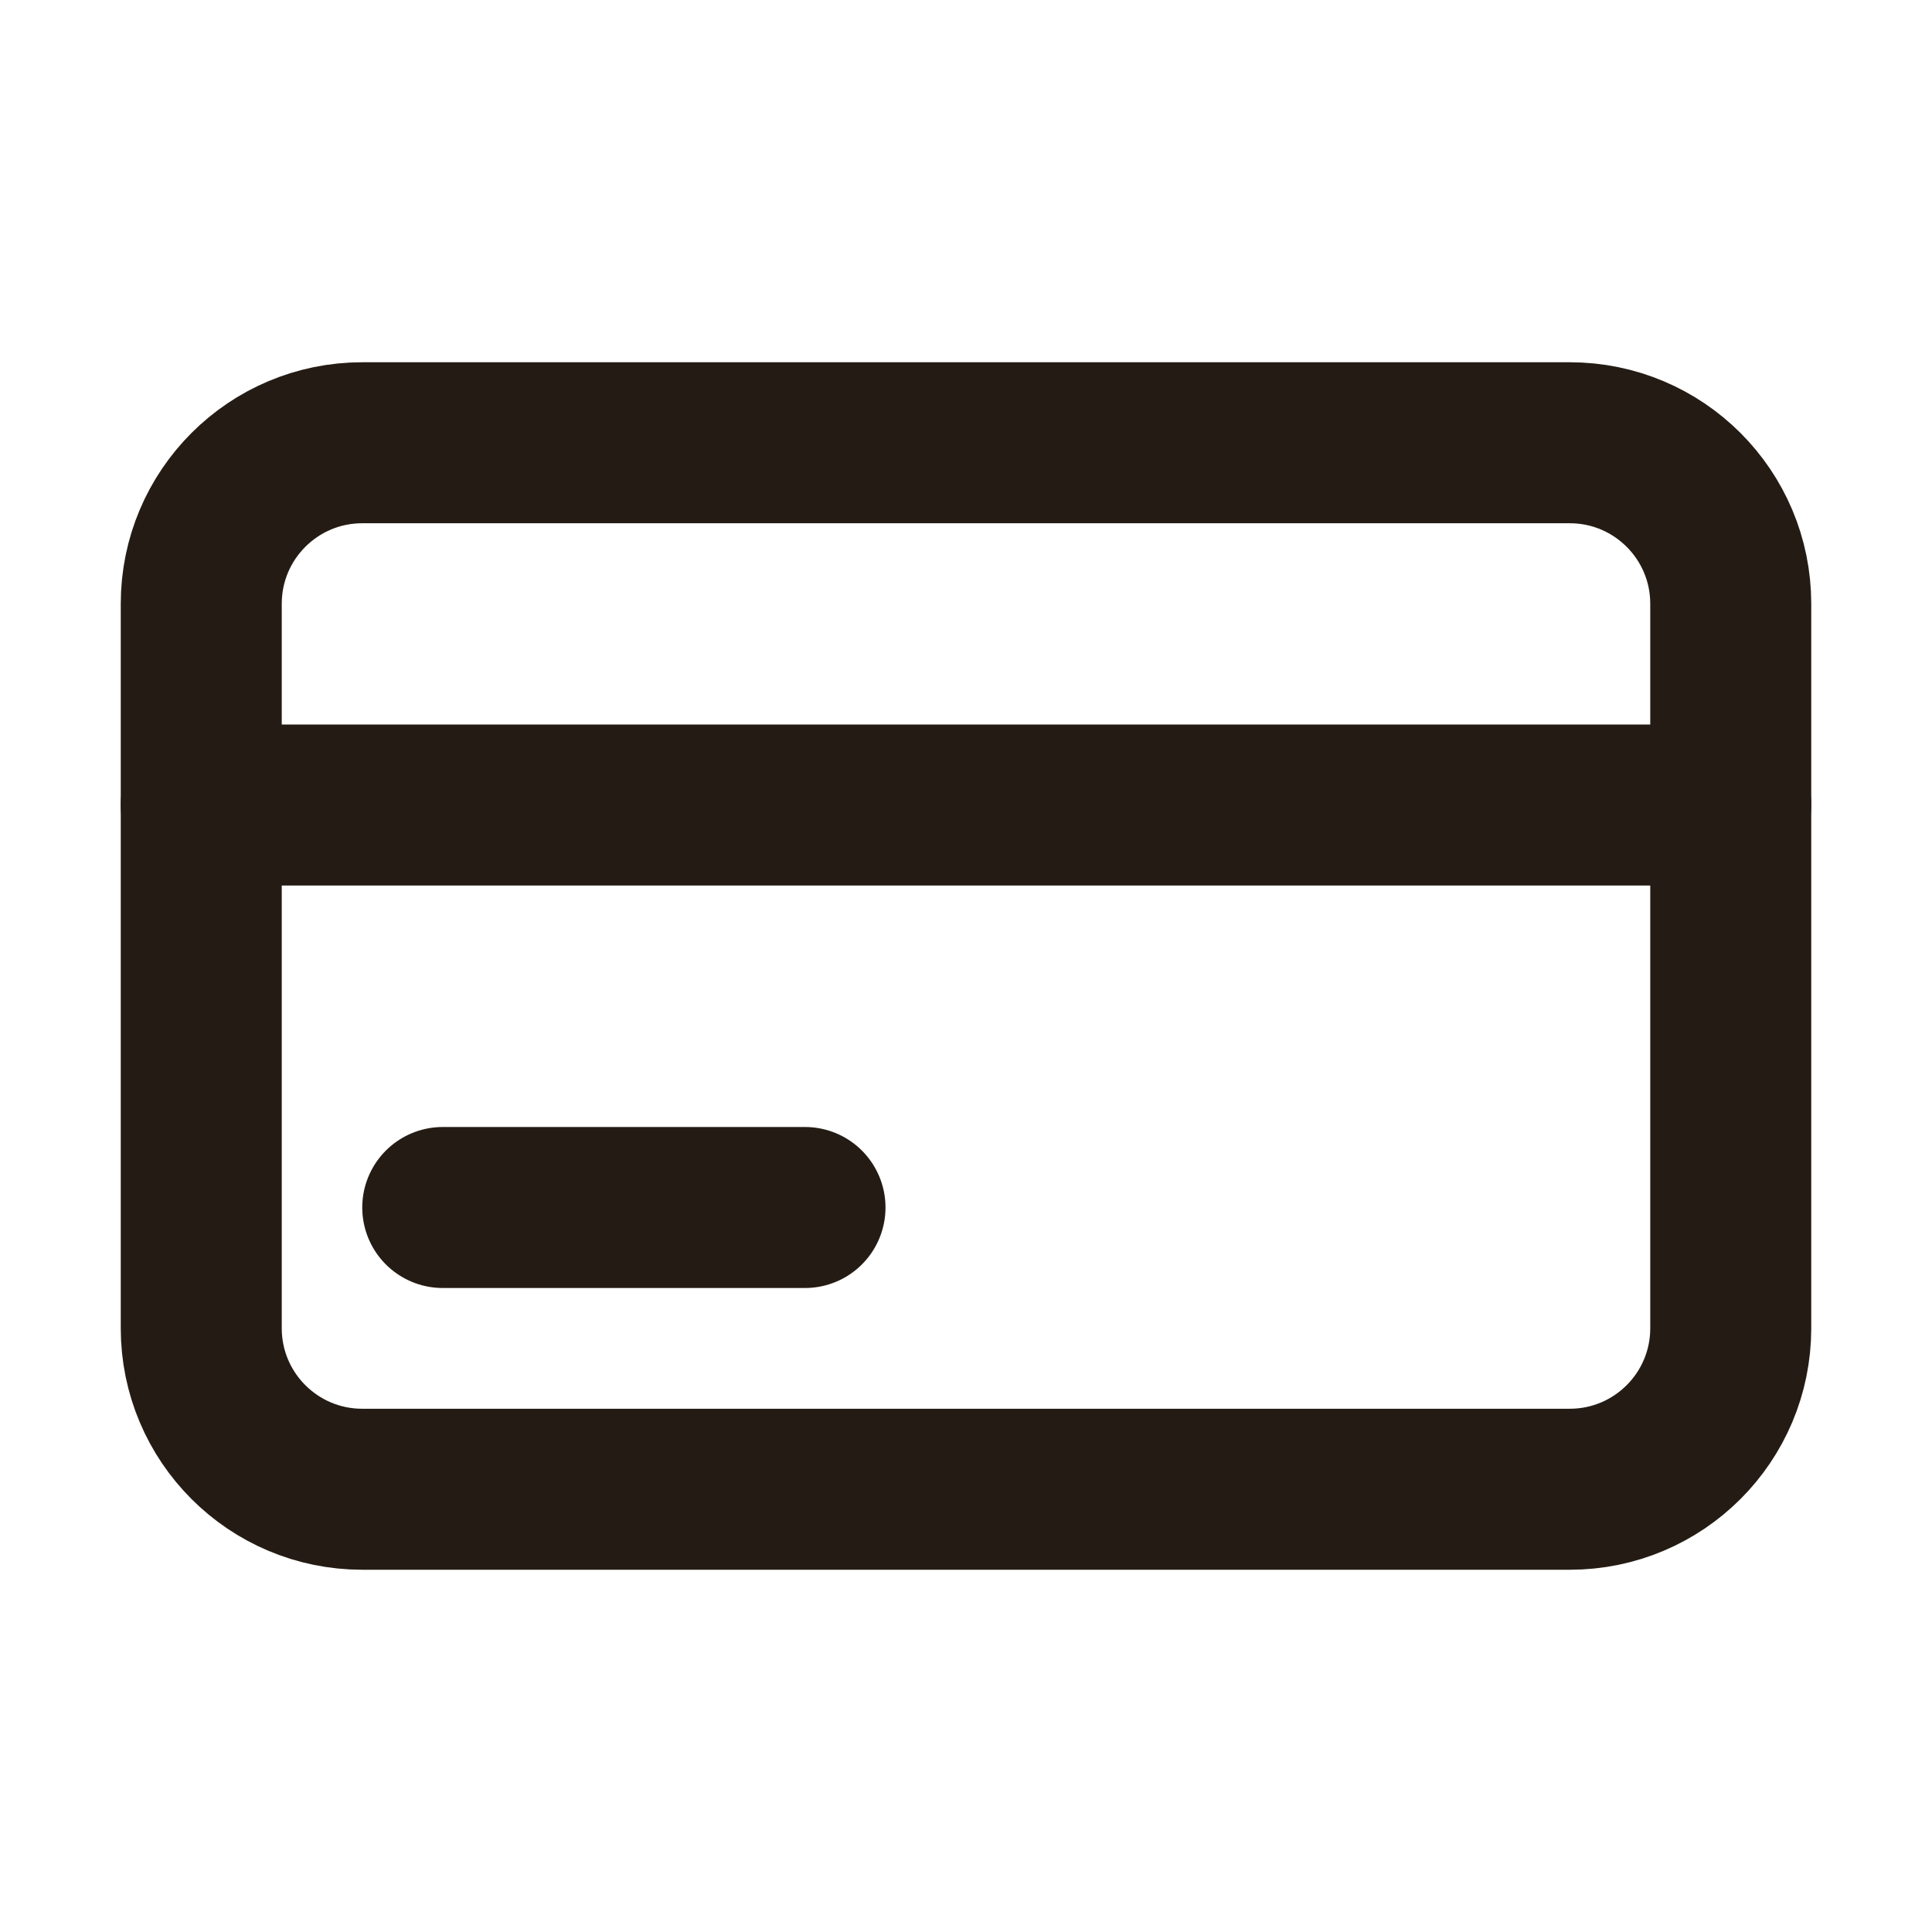
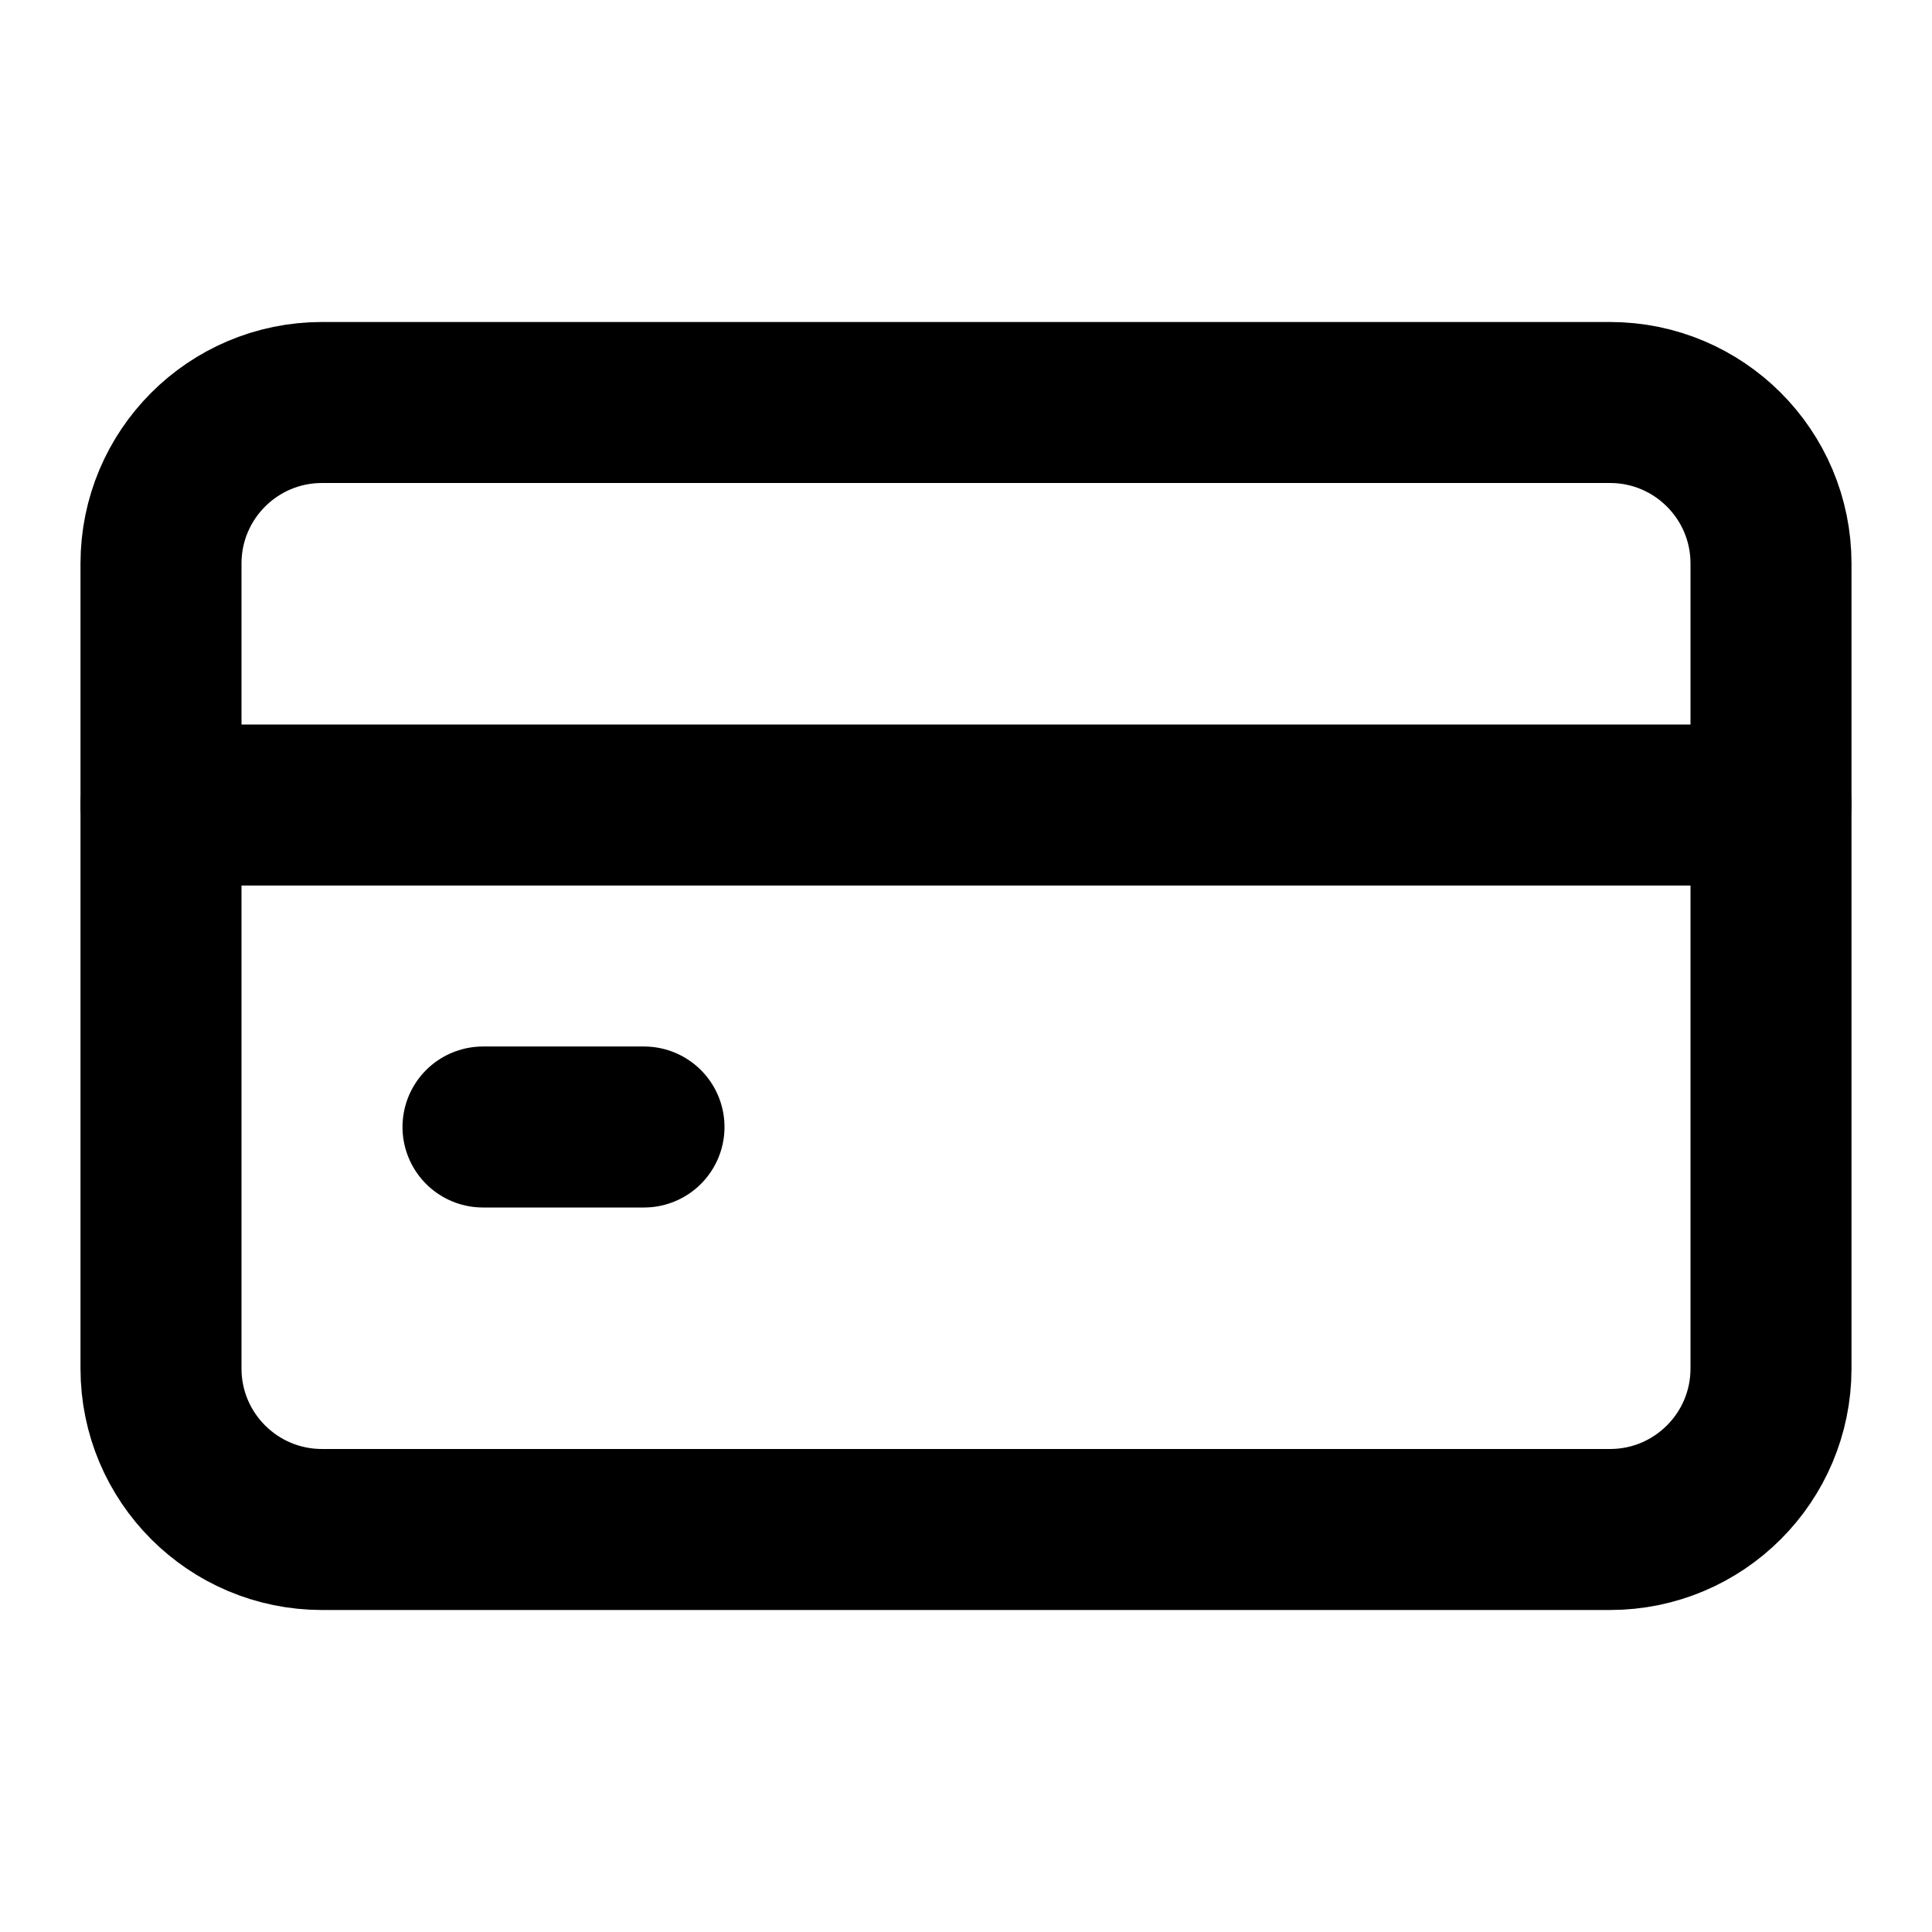
- <svg xmlns="http://www.w3.org/2000/svg" viewBox="0 0 24 24" width="24" height="24">
-   <g fill="none" stroke="#241c14" stroke-width="2" stroke-linecap="round" stroke-linejoin="round">
-     <rect x="2.5" y="5.5" width="19" height="13" rx="2" />
-     <line x1="2.5" y1="10" x2="21.5" y2="10" />
-     <line x1="5.5" y1="15" x2="10" y2="15" />
-   </g>
+ <svg xmlns="http://www.w3.org/2000/svg" width="24" height="24" viewBox="0 0 24 24" fill="none" stroke="currentColor" stroke-width="2" stroke-linecap="round" stroke-linejoin="round">
+   <rect width="20" height="14" x="2" y="5" rx="2" />
+   <line x1="2" x2="22" y1="10" y2="10" />
+   <path d="M6 14h2" />
</svg>
